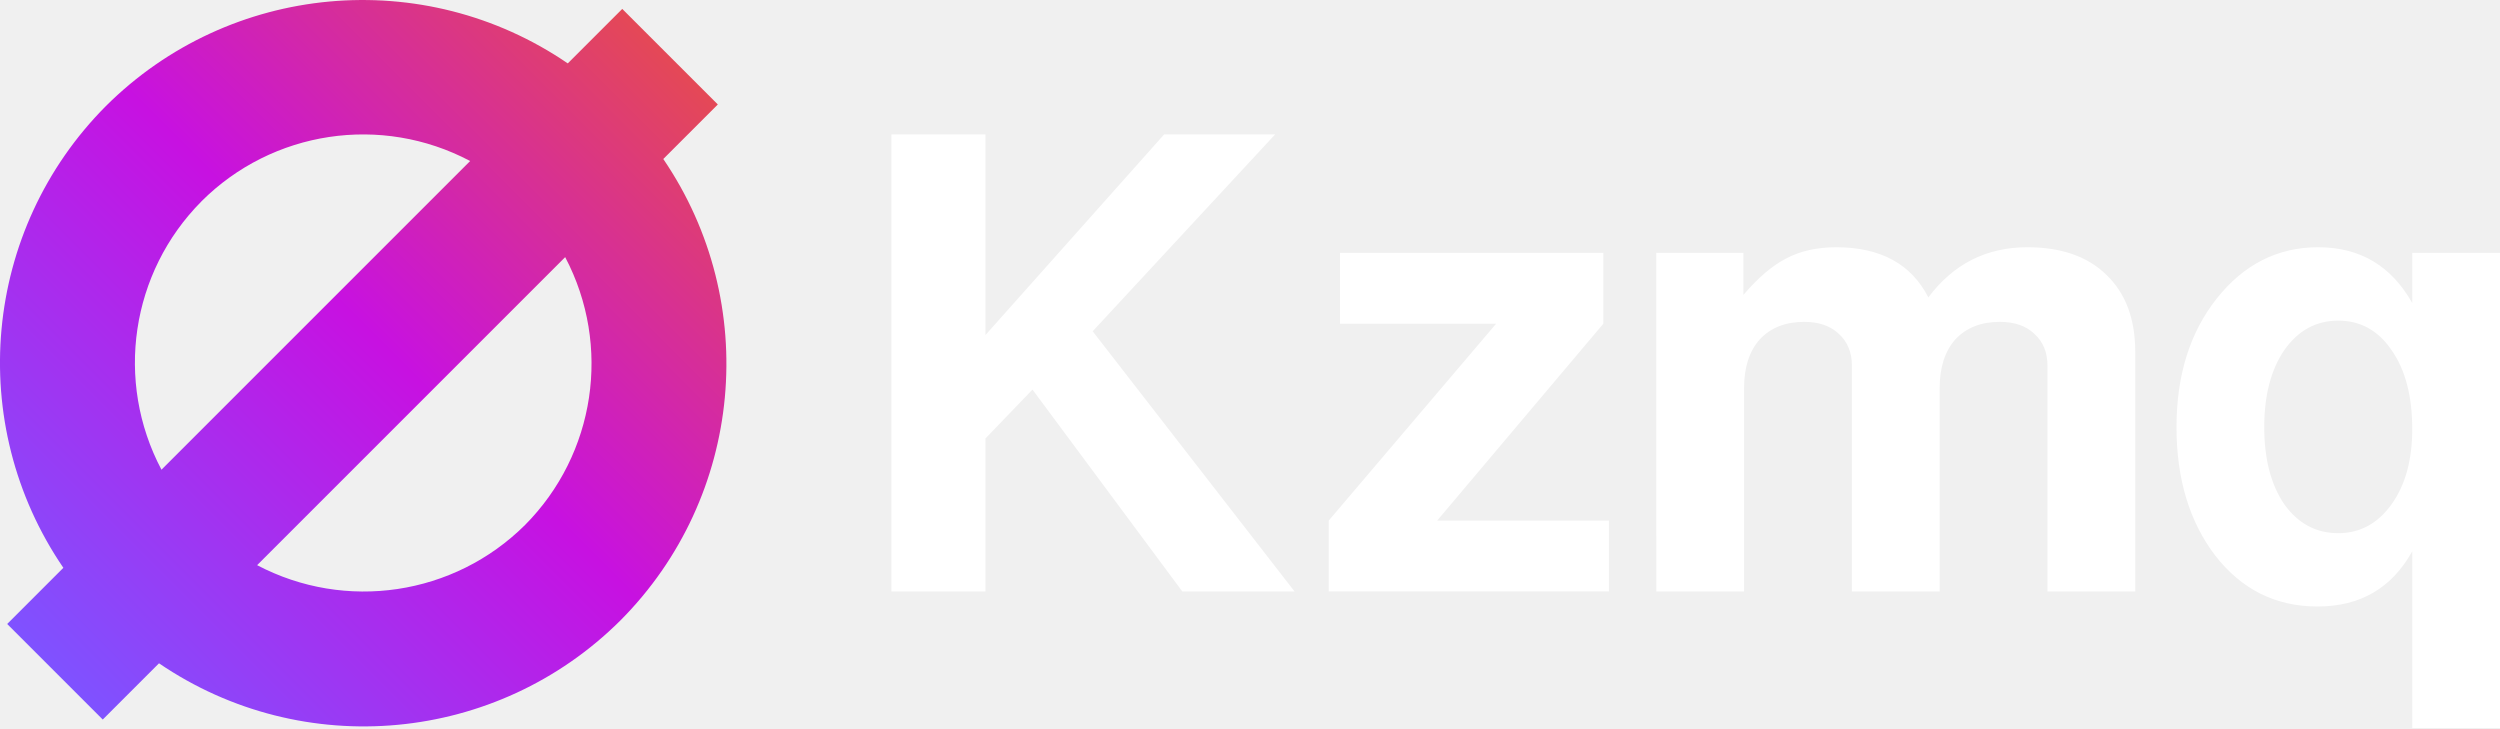
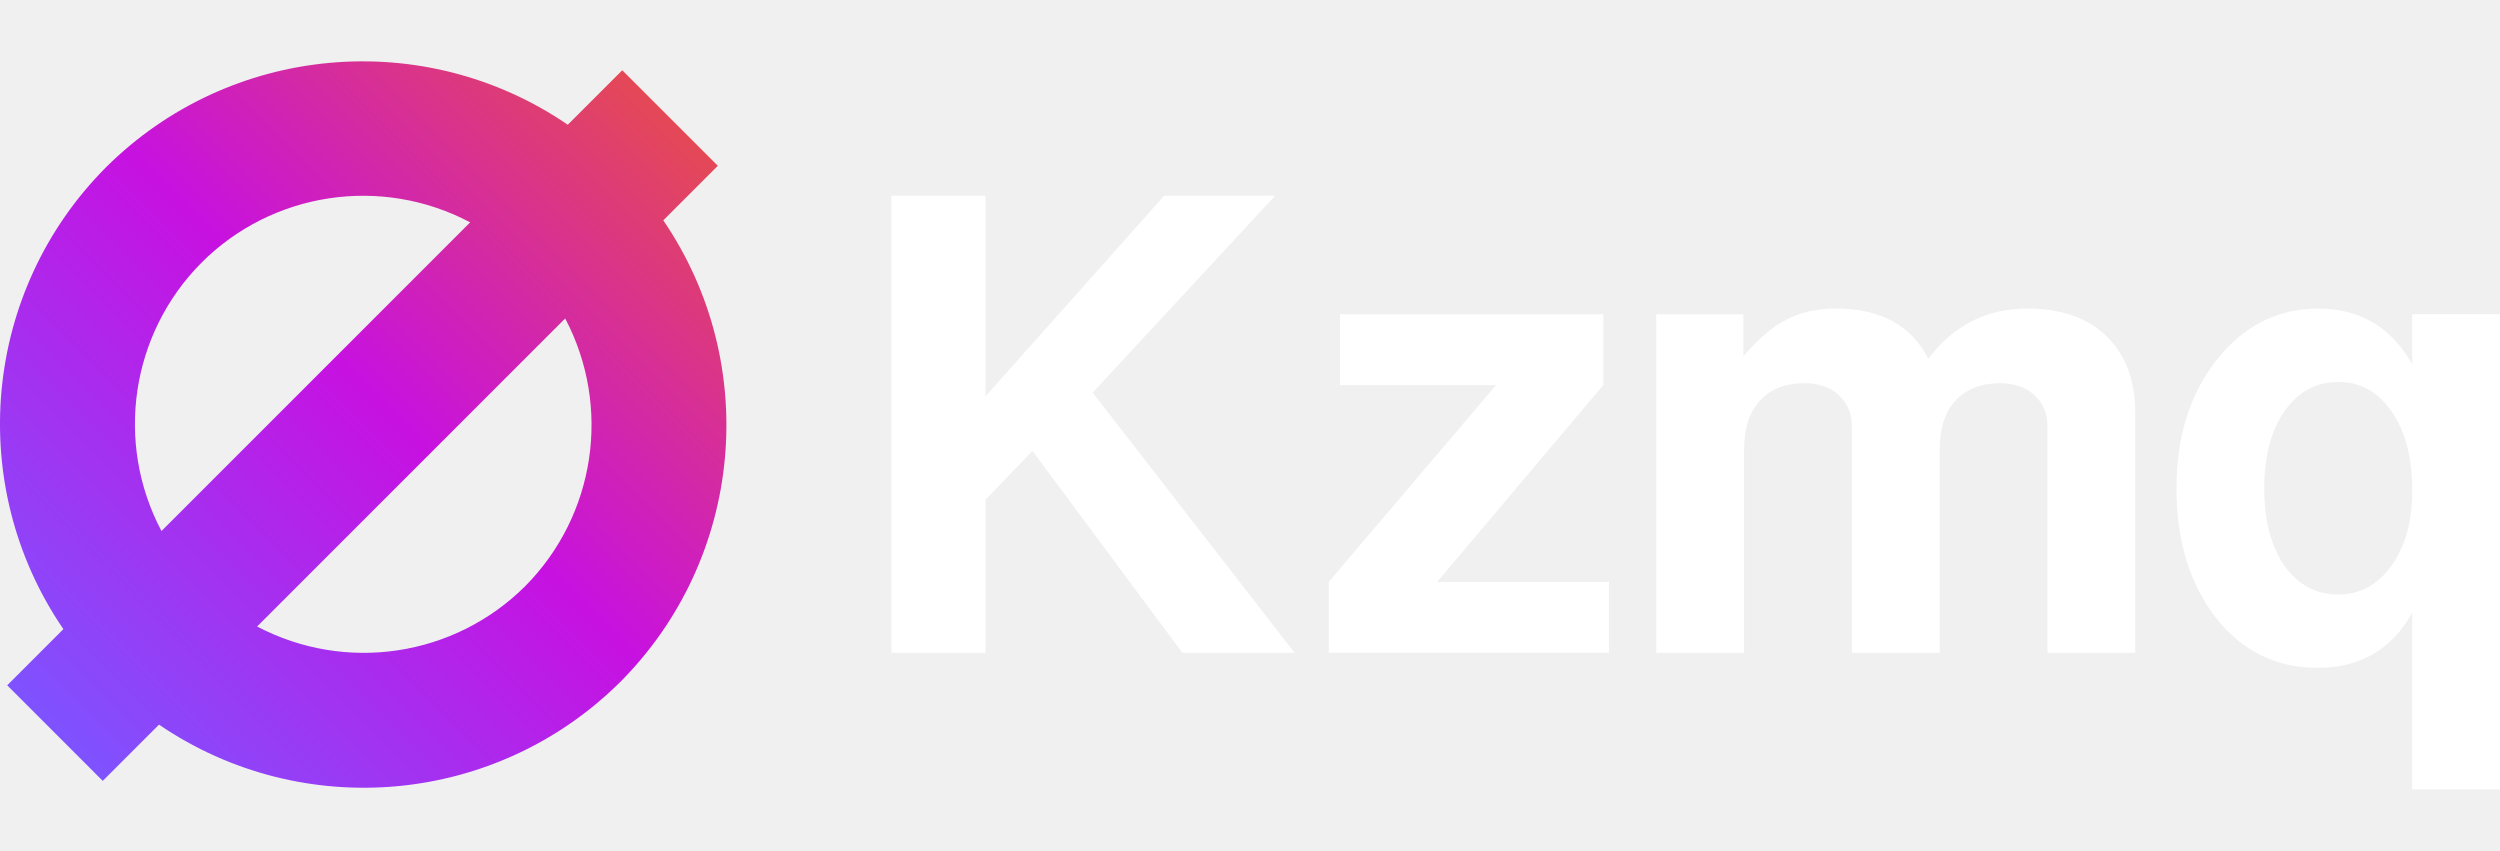
- <svg xmlns="http://www.w3.org/2000/svg" xmlns:xlink="http://www.w3.org/1999/xlink" width="107.837mm" height="31.407mm" viewBox="0 0 107.837 31.407" version="1.1" id="svg5">
+ <svg xmlns="http://www.w3.org/2000/svg" xmlns:xlink="http://www.w3.org/1999/xlink" width="407.574" height="138.704" viewBox="0 0 107.837 36.699" version="1.1" id="svg5">
  <defs id="defs2">
    <linearGradient id="SVGID_1_" gradientUnits="userSpaceOnUse" x1="500.004" y1="579.106" x2="-0.097" y2="1079.206" gradientTransform="matrix(0.9998,0,0,0.9998,0.09651873,-578.99)">
      <stop offset="3.435144e-03" style="stop-color:#E44857" id="stop4" />
      <stop offset="0.469" style="stop-color:#C711E1" id="stop6" />
      <stop offset="1" style="stop-color:#7F52FF" id="stop8" />
    </linearGradient>
    <linearGradient id="linearGradient9584" gradientUnits="userSpaceOnUse" x1="500.004" y1="579.106" x2="-0.097" y2="1079.206" gradientTransform="matrix(0.9998,0,0,0.9998,0.09651873,-578.99)">
      <stop offset="3.435144e-03" style="stop-color:#E44857" id="stop9563" />
      <stop offset="0.469" style="stop-color:#C711E1" id="stop9565" />
      <stop offset="1" style="stop-color:#7F52FF" id="stop9567" />
    </linearGradient>
    <linearGradient xlink:href="#SVGID_1_" id="linearGradient10061-2" x1="44.535" y1="74.657" x2="15.475" y2="103.918" gradientUnits="userSpaceOnUse" gradientTransform="matrix(0.6973136,0.6900493,-0.6900493,0.6973136,70.22586,5.109398)" />
    <linearGradient xlink:href="#linearGradient9584" id="linearGradient11563" gradientUnits="userSpaceOnUse" gradientTransform="matrix(0.9810138,-0.00513663,0.00513663,0.9810138,21.56721,29.58328)" x1="66.934" y1="30.978" x2="39.747" y2="57.881" />
  </defs>
-   <g id="layer2" transform="translate(-58.48593,-57.18464)">
+   <g id="layer2" transform="translate(-58.48593,-54.5388)">
    <g id="g1258">
-       <path id="path10633-0" style="font-variation-settings:normal;opacity:1;vector-effect:none;fill:url(#linearGradient11563);fill-opacity:1;stroke-width:0.26;stroke-linecap:butt;stroke-linejoin:miter;stroke-miterlimit:4;stroke-dasharray:none;stroke-dashoffset:0;stroke-opacity:1;-inkscape-stroke:none;stop-color:#000000;stop-opacity:1" d="m 63.057,61.756 a 15.692,15.692 0 0 0 -1.838,19.921 l -2.423,2.423 4.122,4.122 2.426,-2.426 a 15.692,15.692 0 0 0 19.904,-1.849 15.692,15.692 0 0 0 1.849,-19.904 l 2.352,-2.352 -4.122,-4.122 -2.35,2.35 a 15.692,15.692 0 0 0 -19.921,1.838 z m 4.116,4.116 a 9.87,9.87 0 0 1 11.593,-1.742 l -13.315,13.315 A 9.87,9.87 0 0 1 67.174,65.873 Z M 69.577,81.563 82.865,68.276 a 9.87,9.87 0 0 1 -1.733,11.555 9.87,9.87 0 0 1 -11.555,1.732 z" />
-       <g aria-label="Kzmq" id="text2399" style="font-weight:600;font-size:27.645px;line-height:1.25;font-family:FreeSans;-inkscape-font-specification:'FreeSans, Semi-Bold';stroke-width:0.673;fill:#ffffff" transform="matrix(1.004364,0,0,1.004364,4.581969,-0.3449463)">
-         <path d="M 95.992,76.111 V 82.681 H 91.953 V 63.053 h 4.039 v 8.616 l 7.674,-8.616 h 4.766 l -7.835,8.454 8.67,11.174 h -4.82 l -6.435,-8.67 z" style="font-size:26.925px;fill:#ffffff" id="path1046" />
-         <path d="m 122.528,68.141 v 3.042 l -7.135,8.454 h 7.377 v 3.042 h -12.035 v -3.042 l 7.189,-8.454 h -6.704 v -3.042 z" style="font-size:26.925px;fill:#ffffff" id="path1048" />
-         <path d="m 124.801,68.141 h 3.743 v 1.804 q 0.942,-1.104 1.831,-1.562 0.915,-0.485 2.154,-0.485 2.854,0 3.958,2.154 1.615,-2.154 4.254,-2.154 2.181,0 3.393,1.185 1.239,1.185 1.239,3.312 V 82.681 h -3.769 v -9.693 q 0,-0.862 -0.565,-1.373 -0.538,-0.512 -1.481,-0.512 -1.212,0 -1.912,0.754 -0.673,0.754 -0.673,2.1 v 8.724 h -3.769 v -9.693 q 0,-0.862 -0.565,-1.373 -0.538,-0.512 -1.481,-0.512 -1.212,0 -1.912,0.754 -0.673,0.754 -0.673,2.1 v 8.724 h -3.769 z" style="font-size:26.925px;fill:#ffffff" id="path1050" />
-         <path d="m 153.203,83.327 q -2.692,0 -4.389,-2.181 -1.669,-2.181 -1.669,-5.52 0,-3.339 1.723,-5.52 1.75,-2.208 4.362,-2.208 2.692,0 4.039,2.396 v -2.154 h 3.769 v 20.409 h -3.769 V 80.958 q -1.319,2.369 -4.066,2.369 z m 3.177,-11.012 q -0.862,-1.265 -2.289,-1.265 -1.427,0 -2.316,1.265 -0.862,1.265 -0.862,3.312 0,2.046 0.862,3.312 0.889,1.239 2.316,1.239 1.4,0 2.289,-1.239 0.889,-1.239 0.889,-3.231 0,-2.127 -0.889,-3.393 z" style="font-size:26.925px;fill:#ffffff" id="path1052" />
+       <g id="g39">
+         <path id="path10633-0" style="font-variation-settings:normal;opacity:1;vector-effect:none;fill:url(#linearGradient11563);fill-opacity:1;stroke-width:0.26;stroke-linecap:butt;stroke-linejoin:miter;stroke-miterlimit:4;stroke-dasharray:none;stroke-dashoffset:0;stroke-opacity:1;-inkscape-stroke:none;stop-color:#000000;stop-opacity:1" d="m 63.057,61.756 a 15.692,15.692 0 0 0 -1.838,19.921 l -2.423,2.423 4.122,4.122 2.426,-2.426 a 15.692,15.692 0 0 0 19.904,-1.849 15.692,15.692 0 0 0 1.849,-19.904 l 2.352,-2.352 -4.122,-4.122 -2.35,2.35 a 15.692,15.692 0 0 0 -19.921,1.838 z m 4.116,4.116 a 9.87,9.87 0 0 1 11.593,-1.742 l -13.315,13.315 A 9.87,9.87 0 0 1 67.174,65.873 Z M 69.577,81.563 82.865,68.276 a 9.87,9.87 0 0 1 -1.733,11.555 9.87,9.87 0 0 1 -11.555,1.732 z" />
+         <g aria-label="Kzmq" id="text2399" style="font-weight:600;font-size:27.645px;line-height:1.25;font-family:FreeSans;-inkscape-font-specification:'FreeSans, Semi-Bold';fill:#ffffff;stroke-width:0.673" transform="matrix(1.004364,0,0,1.004364,4.581969,-0.3449463)">
+           <path d="M 95.992,76.111 V 82.681 H 91.953 V 63.053 h 4.039 v 8.616 l 7.674,-8.616 h 4.766 l -7.835,8.454 8.67,11.174 h -4.82 l -6.435,-8.67 z" style="font-size:26.925px;fill:#ffffff" id="path1046" />
+           <path d="m 122.528,68.141 v 3.042 l -7.135,8.454 h 7.377 v 3.042 h -12.035 v -3.042 l 7.189,-8.454 h -6.704 v -3.042 z" style="font-size:26.925px;fill:#ffffff" id="path1048" />
+           <path d="m 124.801,68.141 h 3.743 v 1.804 q 0.942,-1.104 1.831,-1.562 0.915,-0.485 2.154,-0.485 2.854,0 3.958,2.154 1.615,-2.154 4.254,-2.154 2.181,0 3.393,1.185 1.239,1.185 1.239,3.312 V 82.681 h -3.769 v -9.693 q 0,-0.862 -0.565,-1.373 -0.538,-0.512 -1.481,-0.512 -1.212,0 -1.912,0.754 -0.673,0.754 -0.673,2.1 v 8.724 h -3.769 v -9.693 q 0,-0.862 -0.565,-1.373 -0.538,-0.512 -1.481,-0.512 -1.212,0 -1.912,0.754 -0.673,0.754 -0.673,2.1 v 8.724 h -3.769 z" style="font-size:26.925px;fill:#ffffff" id="path1050" />
+           <path d="m 153.203,83.327 q -2.692,0 -4.389,-2.181 -1.669,-2.181 -1.669,-5.52 0,-3.339 1.723,-5.52 1.75,-2.208 4.362,-2.208 2.692,0 4.039,2.396 v -2.154 h 3.769 v 20.409 h -3.769 V 80.958 q -1.319,2.369 -4.066,2.369 z m 3.177,-11.012 q -0.862,-1.265 -2.289,-1.265 -1.427,0 -2.316,1.265 -0.862,1.265 -0.862,3.312 0,2.046 0.862,3.312 0.889,1.239 2.316,1.239 1.4,0 2.289,-1.239 0.889,-1.239 0.889,-3.231 0,-2.127 -0.889,-3.393 z" style="font-size:26.925px;fill:#ffffff" id="path1052" />
+         </g>
      </g>
    </g>
  </g>
  <style type="text/css" id="style9561">
	.st0{fill:url(#SVGID_1_);}
</style>
</svg>
